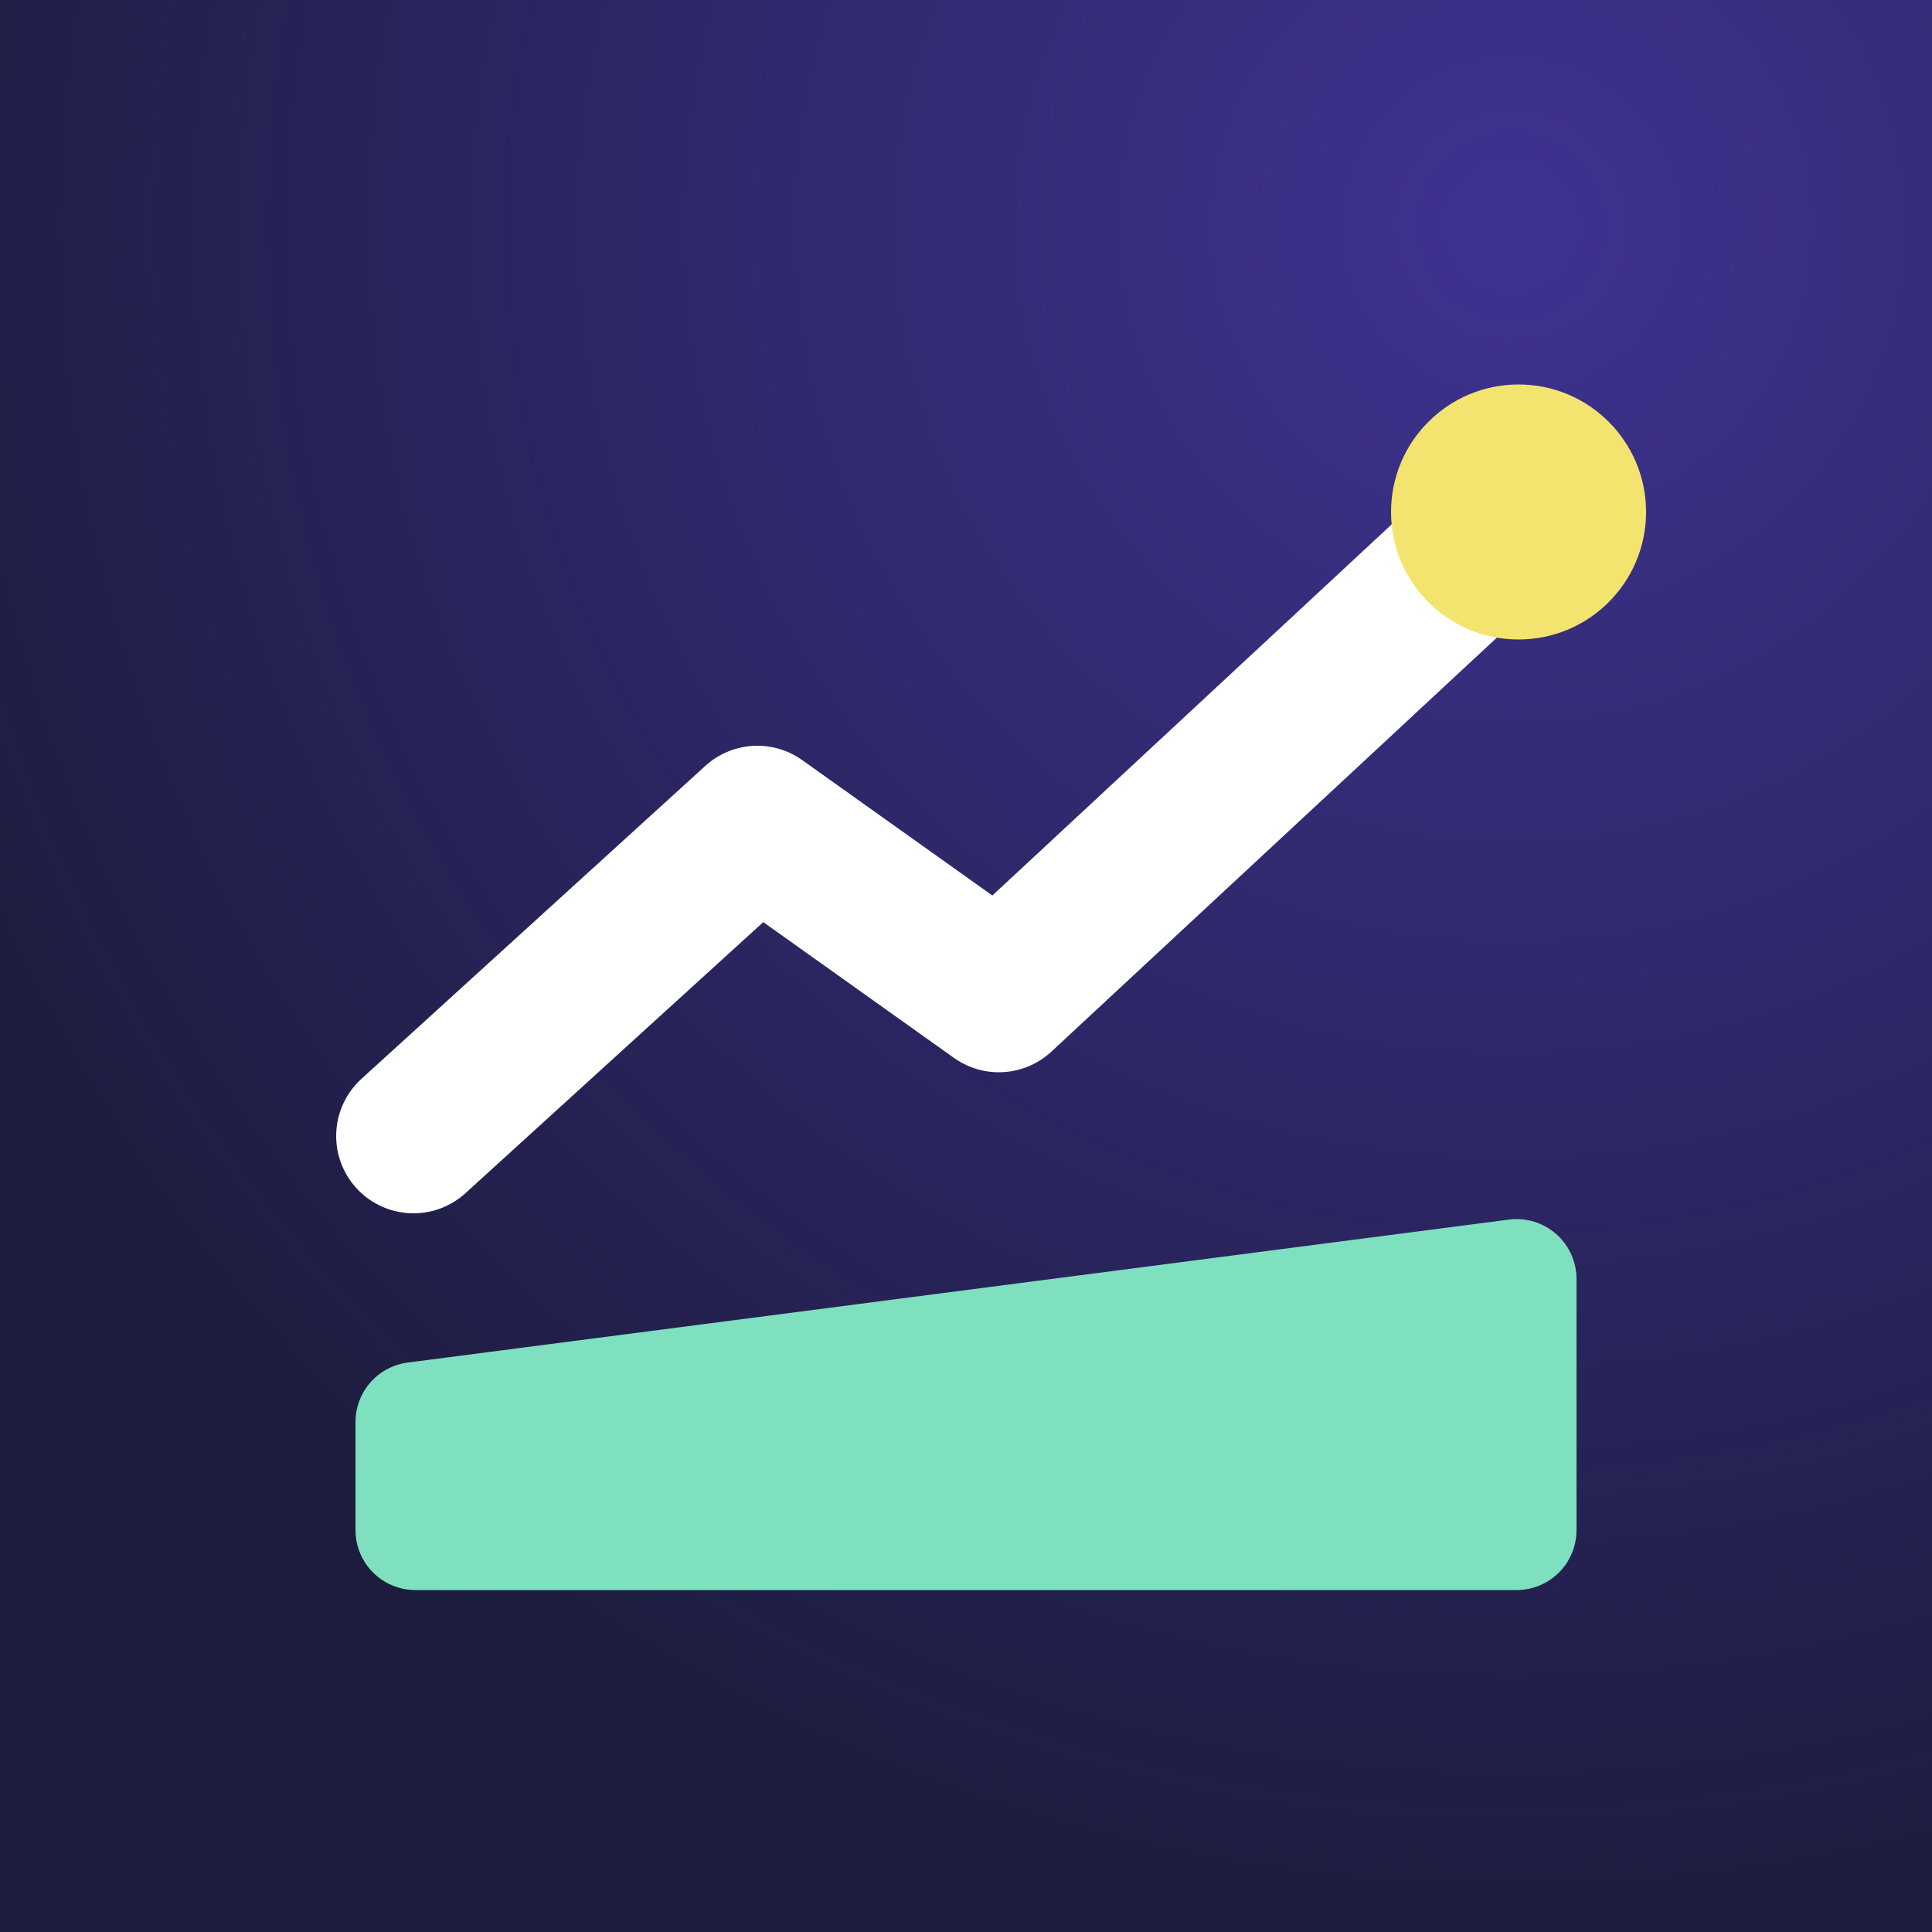
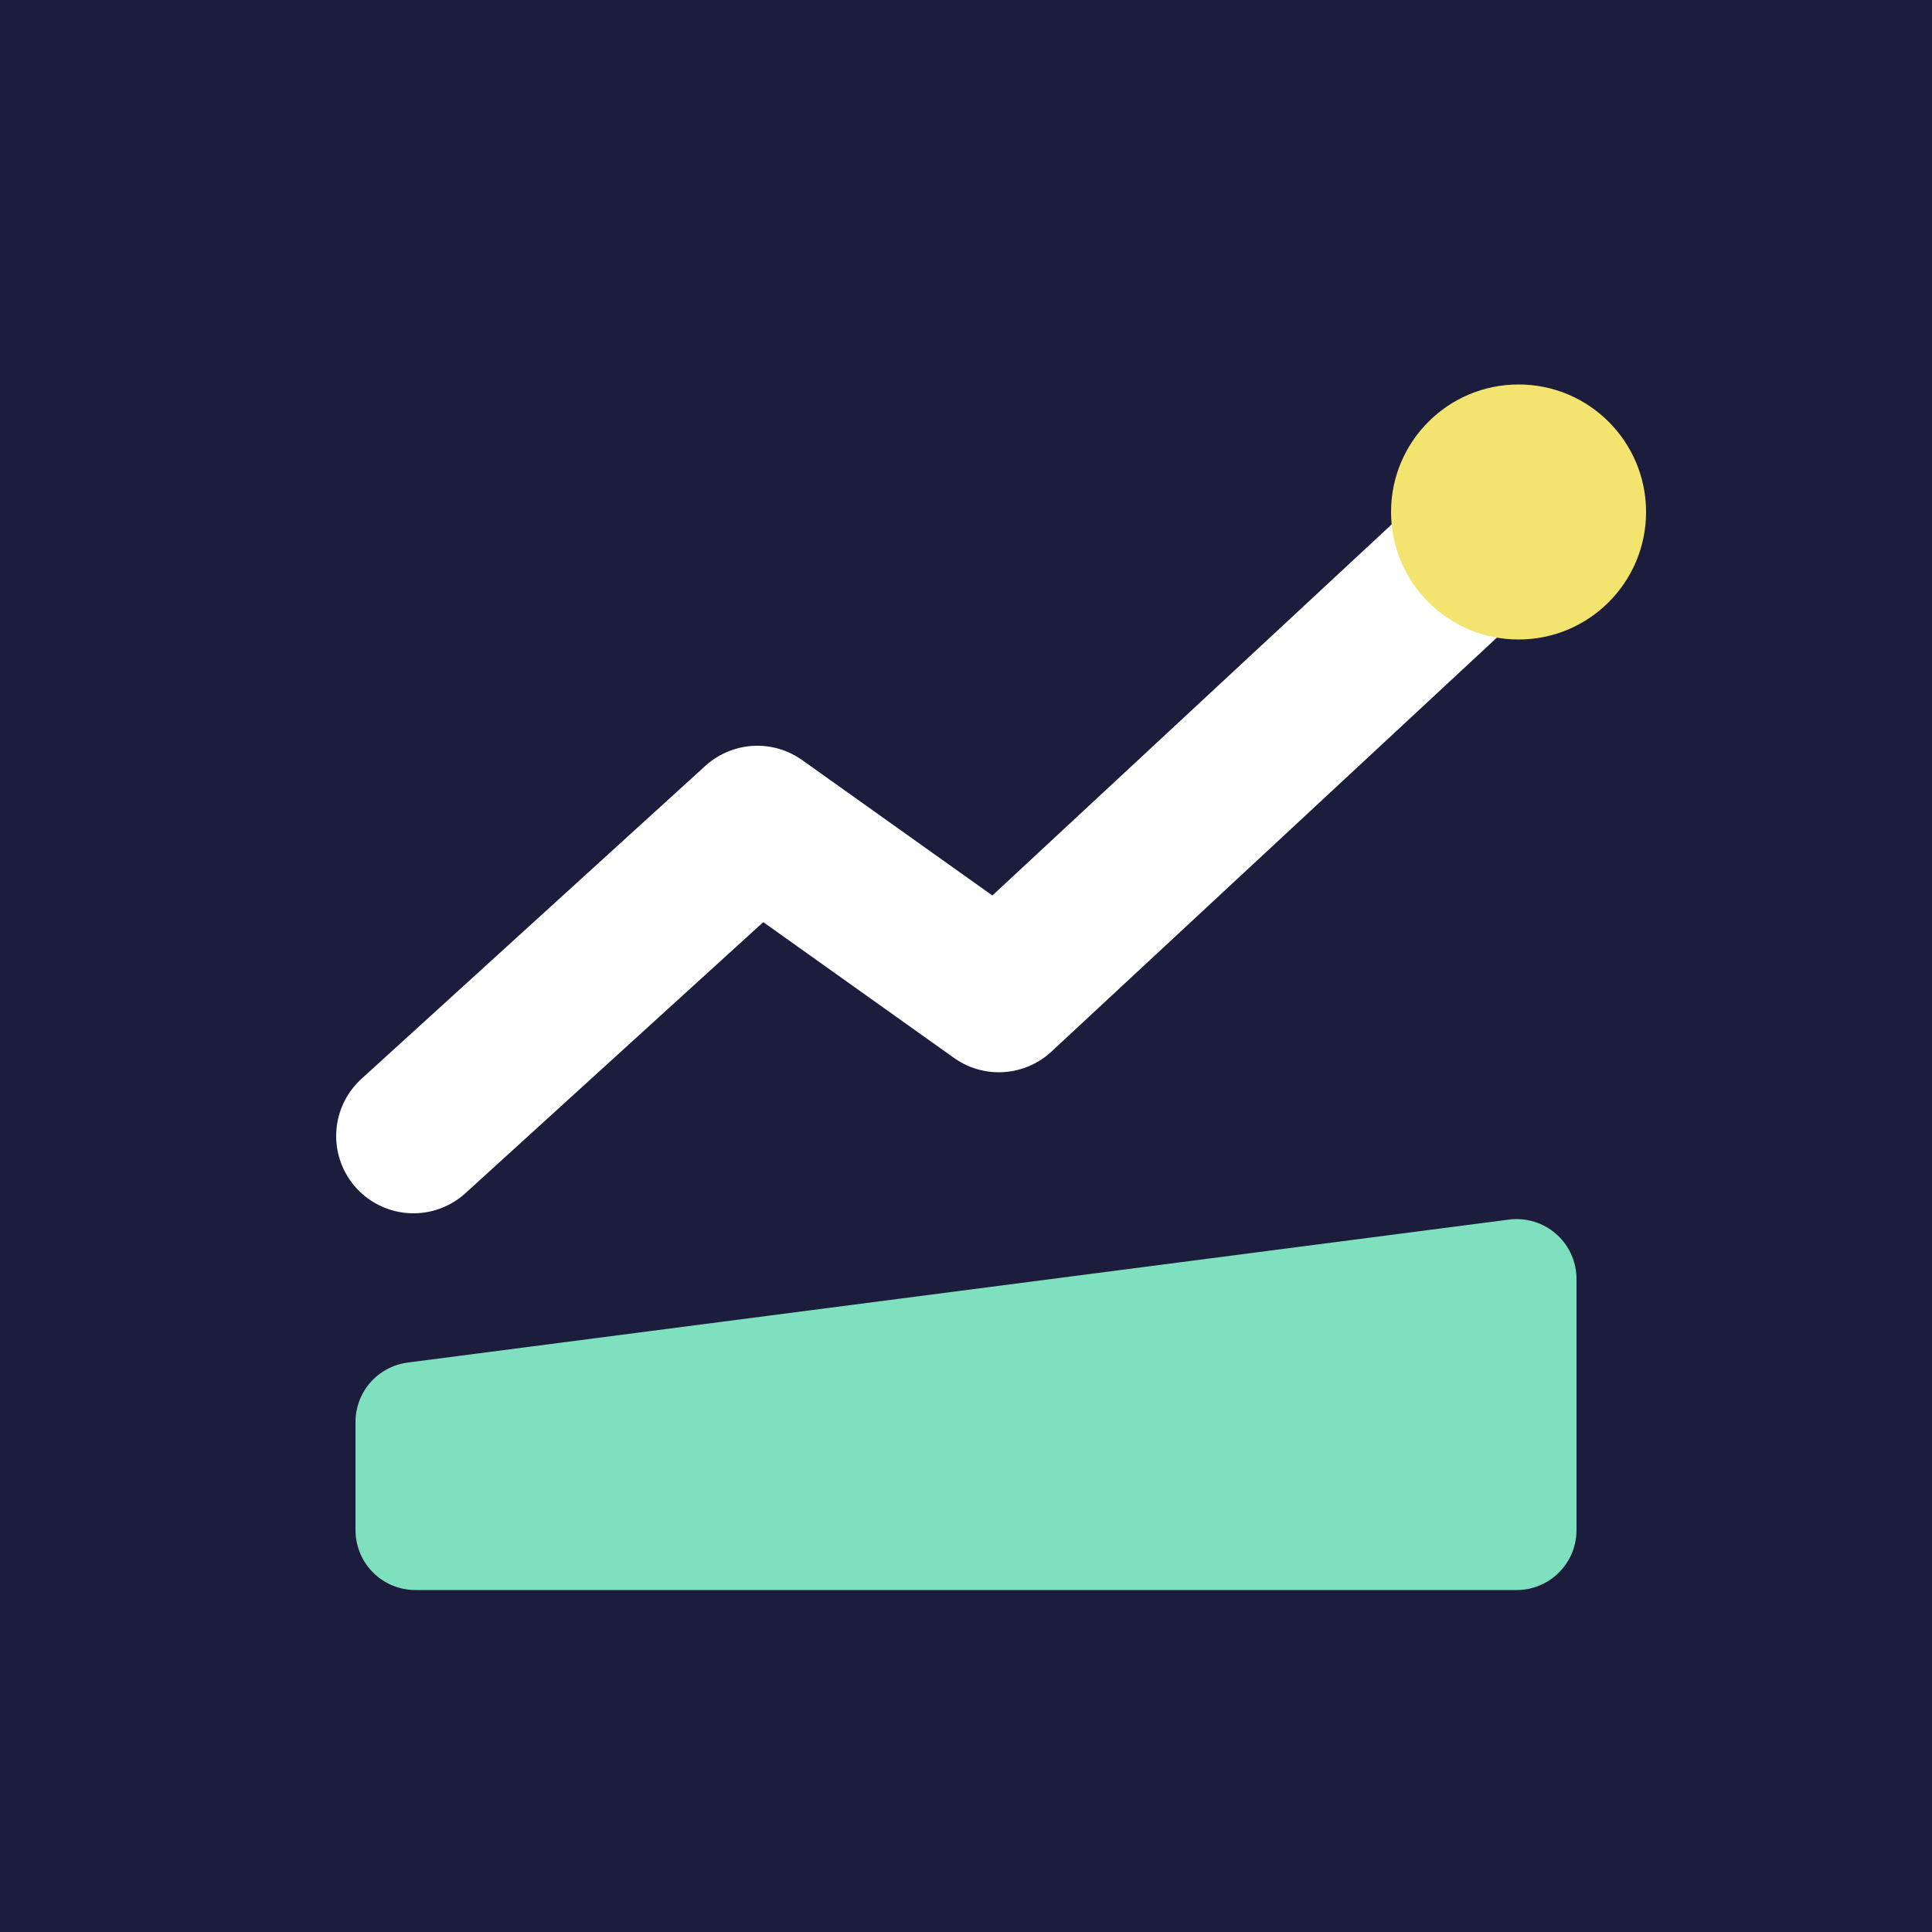
<svg xmlns="http://www.w3.org/2000/svg" viewBox="0 0 1000 1000" width="1000" height="1000">
-   <defs>
-     <radialGradient id="avg" cx="0.78" cy="0.12" r="0.9">
-       <stop offset="0" stop-color="#5b45d6" stop-opacity="0.55" />
-       <stop offset="1" stop-color="#5b45d6" stop-opacity="0" />
-     </radialGradient>
-   </defs>
+   <defs />
  <rect width="1000" height="1000" fill="#1c1c3d" />
-   <rect width="1000" height="1000" fill="url(#avg)" />
  <path d="M215 792h570v-130l-570 74z" fill="#7fe0bf" stroke="#7fe0bf" stroke-width="62" stroke-linejoin="round" />
  <path d="M214 588L392 426l125 89L786 265" fill="none" stroke="#ffffff" stroke-width="80" stroke-linecap="round" stroke-linejoin="round" />
  <circle cx="786" cy="265" r="66" fill="#f3e46f" />
</svg>
